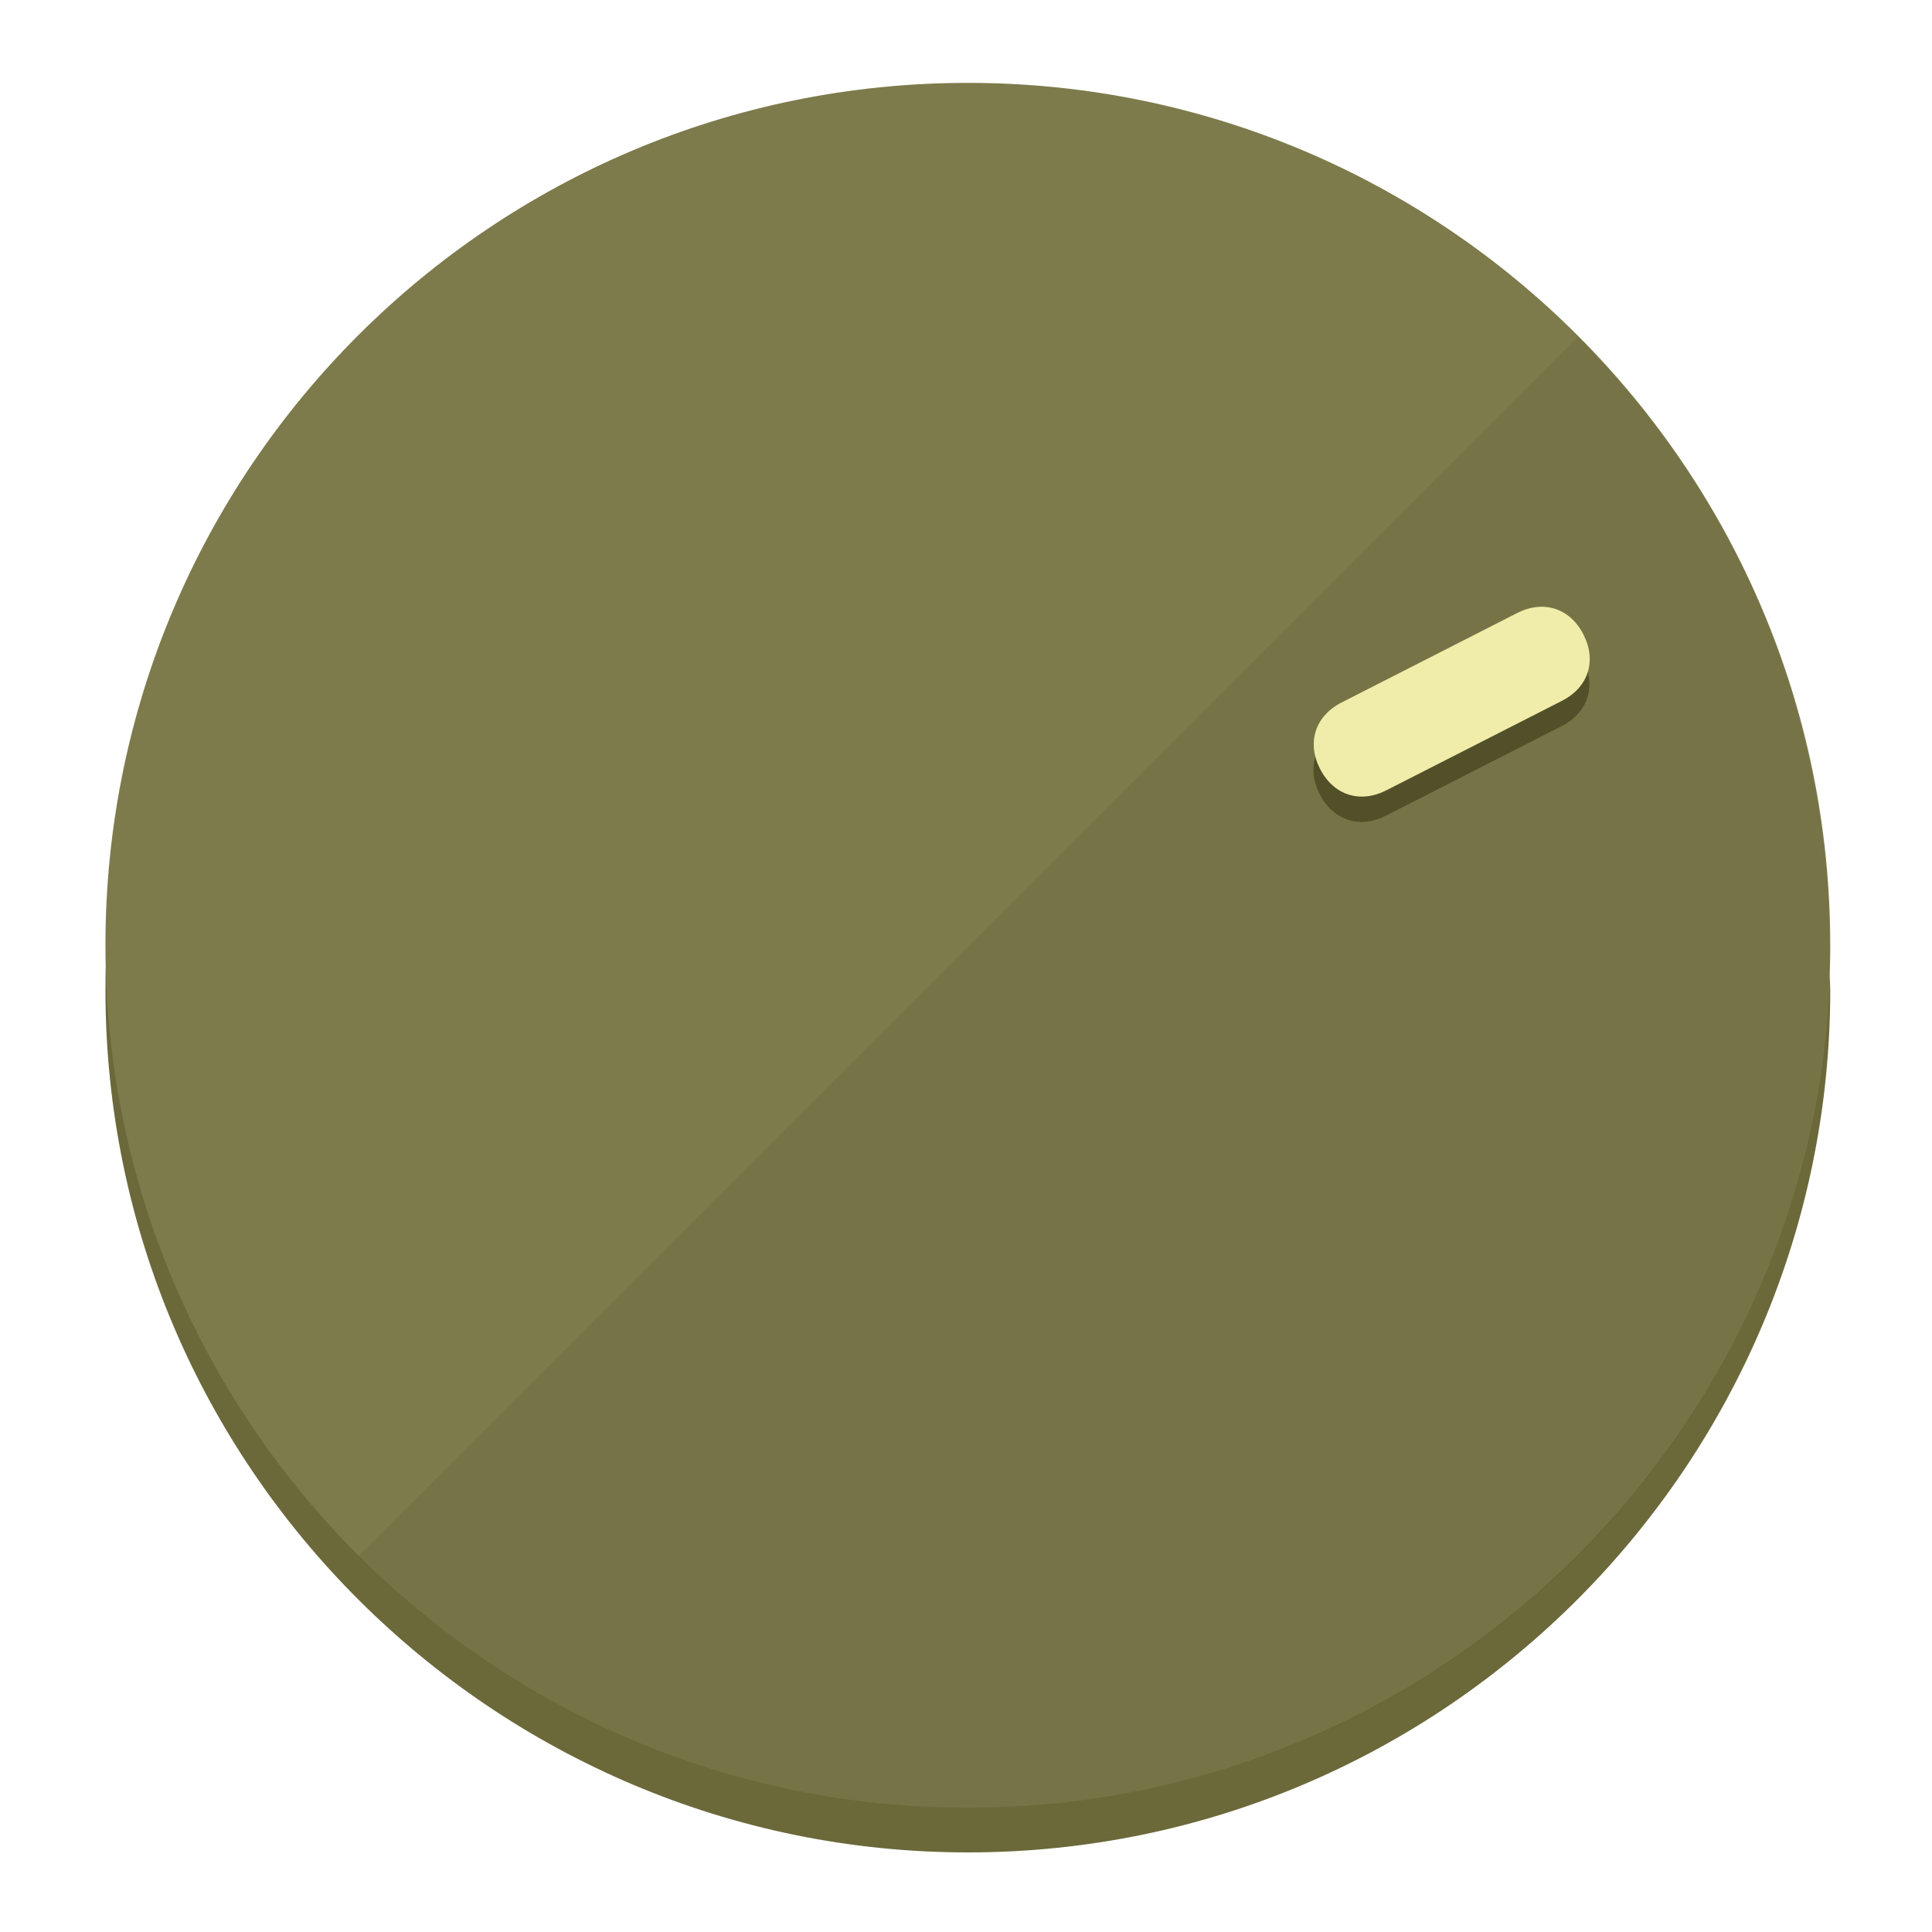
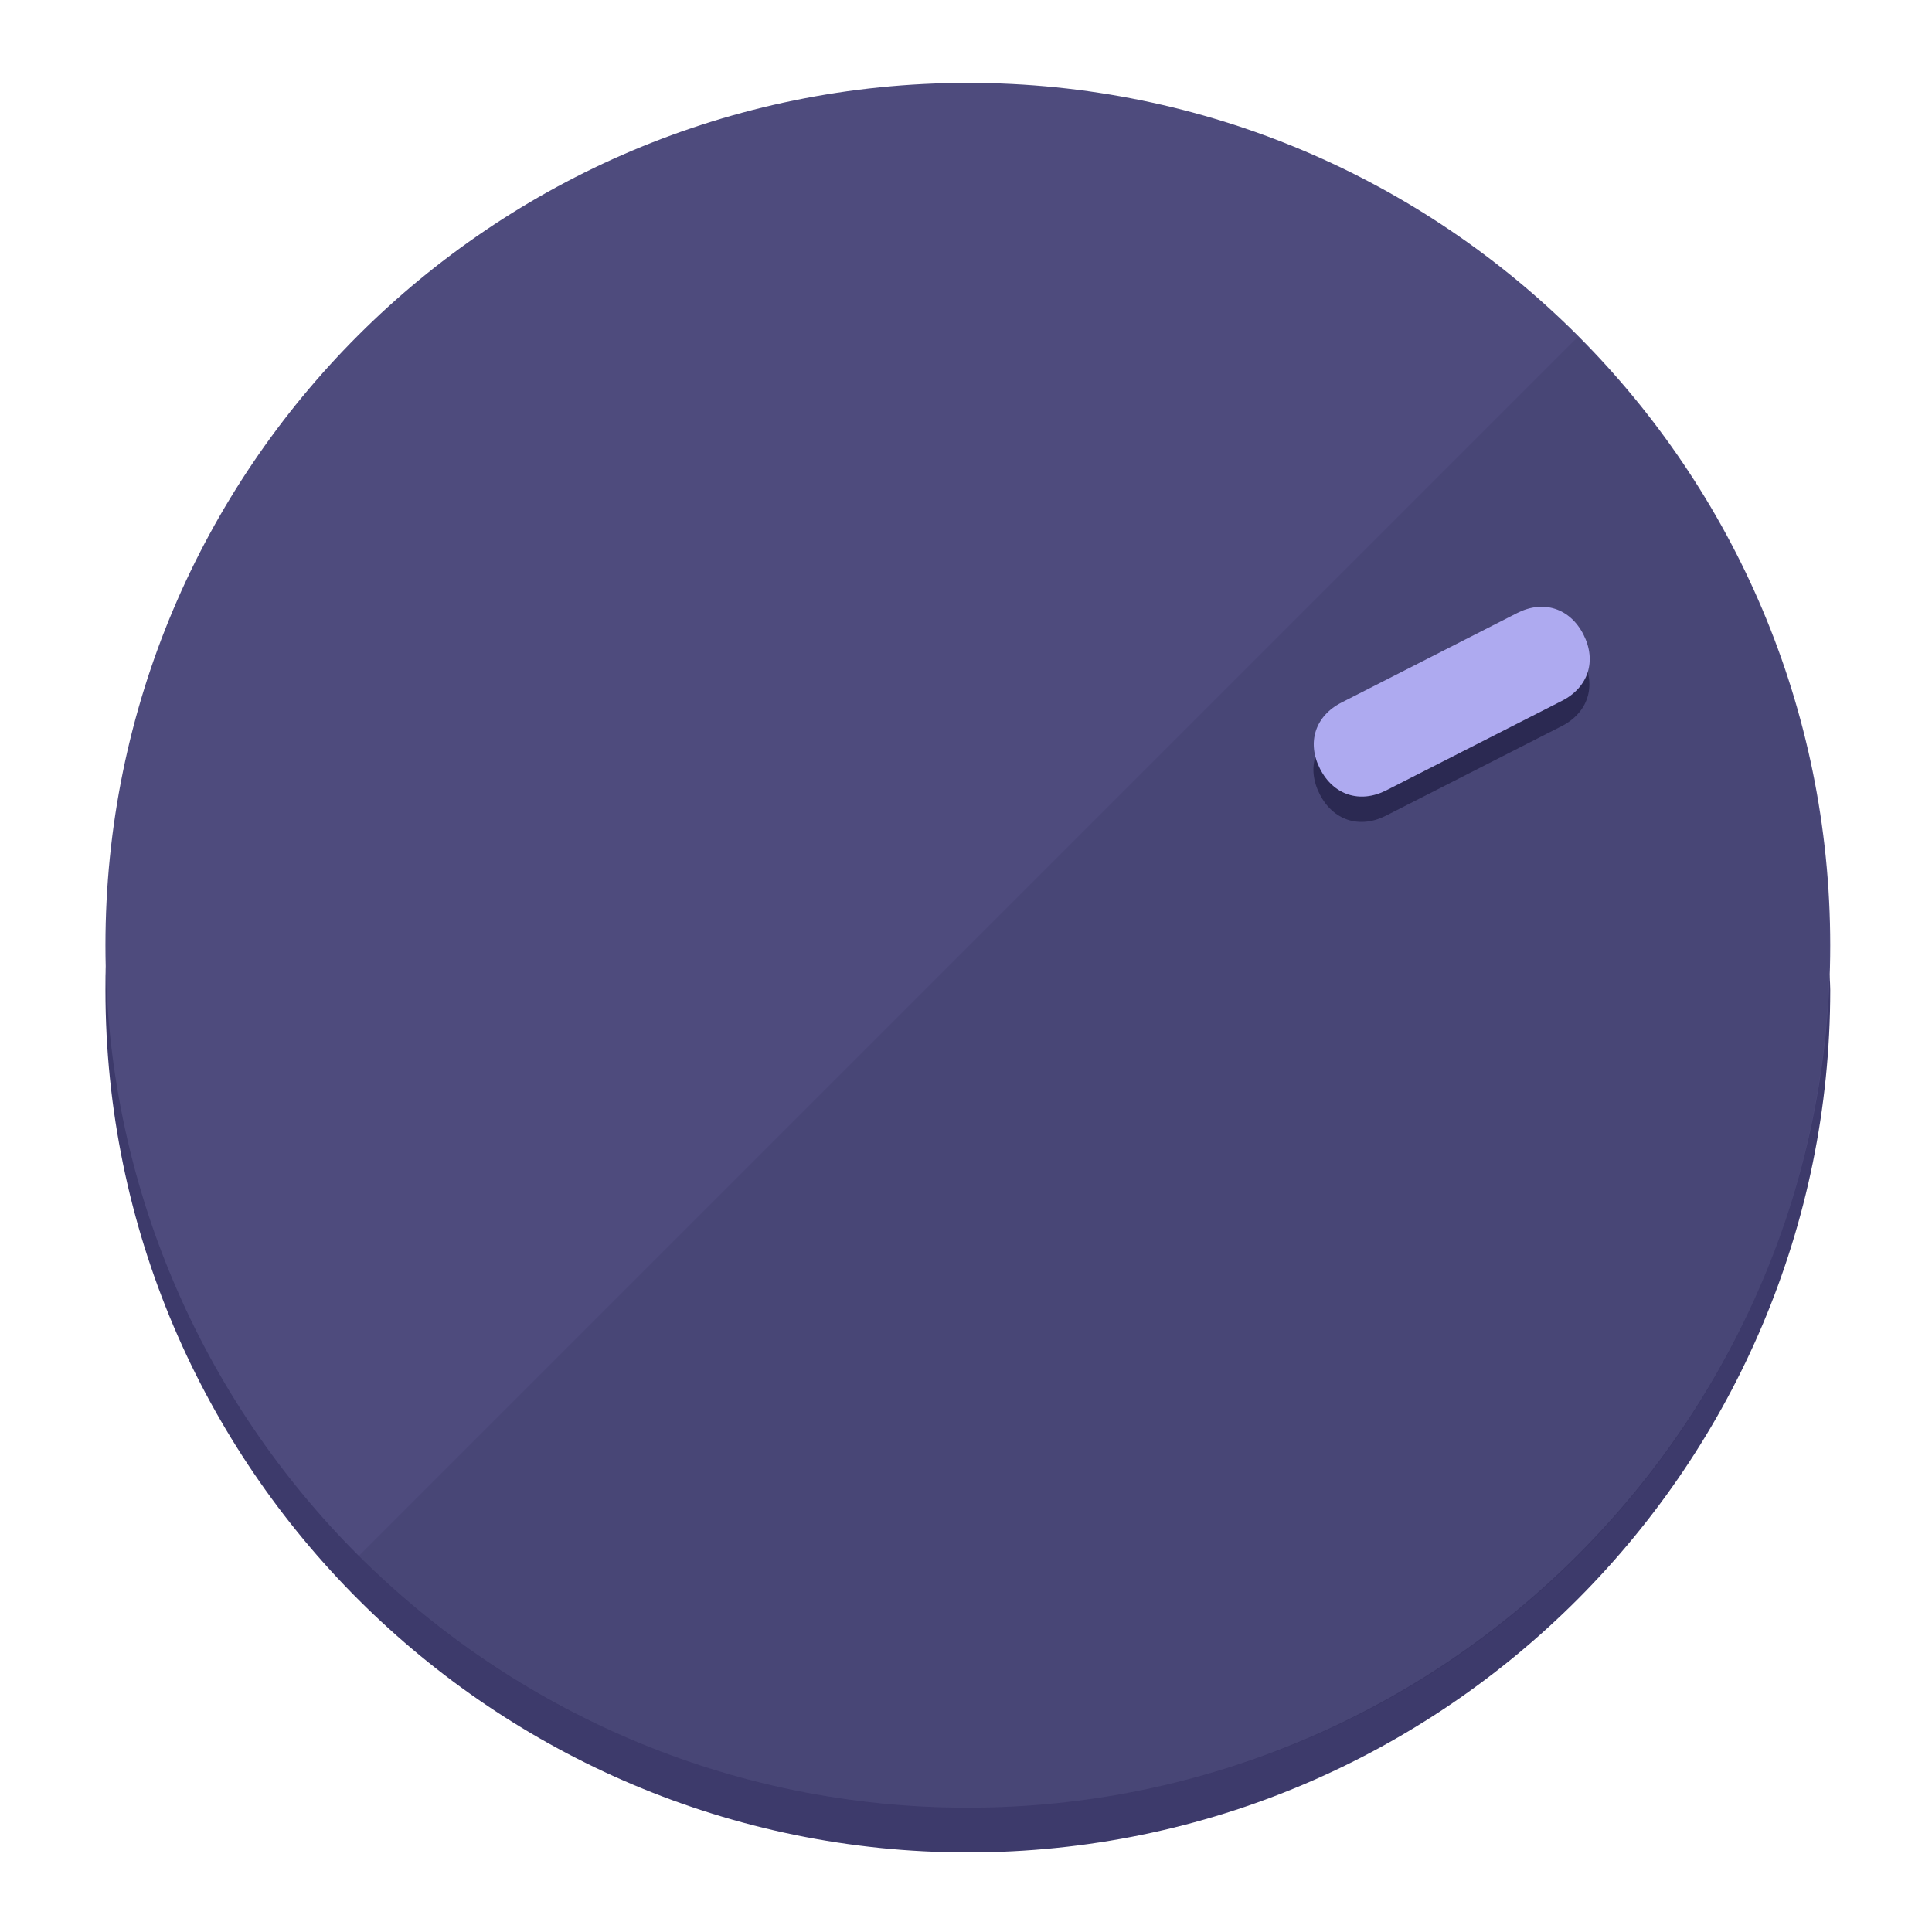
<svg xmlns="http://www.w3.org/2000/svg" height="120px" width="120px" version="1.1" id="Layer_1" viewBox="0 0 496.8 496.8" xml:space="preserve">
  <defs id="defs23" />
  <g id="g3158">
-     <path style="display:inline;fill:#6B693A;fill-opacity:1;stroke-width:1.584" d="m 248.875,445.92 c 116.582,0 212.89,-91.238 220.493,-205.286 0,5.069 1.267,8.87 1.267,13.939 0,121.651 -98.842,221.76 -221.76,221.76 -121.651,0 -221.76,-98.842 -221.76,-221.76 0,-5.069 0,-8.87 1.267,-13.939 7.603,114.048 103.91,205.286 220.493,205.286 z" id="path8" />
-     <circle style="display:inline;fill:#7D7B4B;fill-opacity:1;stroke-width:1.584" cx="248.875" cy="243.071" r="221.76" id="circle12" />
-     <path style="display:inline;fill:#525029;fill-opacity:0.154;stroke-width:1.587" d="m 405.744,86.606 c 86.308,86.308 86.308,227.193 0,313.5 -86.308,86.308 -227.193,86.308 -313.5,0" id="path14" />
+     <path style="display:inline;fill:#3D3A6B;fill-opacity:1;stroke-width:1.584" d="m 248.875,445.92 c 116.582,0 212.89,-91.238 220.493,-205.286 0,5.069 1.267,8.87 1.267,13.939 0,121.651 -98.842,221.76 -221.76,221.76 -121.651,0 -221.76,-98.842 -221.76,-221.76 0,-5.069 0,-8.87 1.267,-13.939 7.603,114.048 103.91,205.286 220.493,205.286 z" id="path8" />
+     <circle style="display:inline;fill:#4E4B7D;fill-opacity:1;stroke-width:1.584" cx="248.875" cy="243.071" r="221.76" id="circle12" />
+     <path style="display:inline;fill:#2B2952;fill-opacity:0.154;stroke-width:1.587" d="m 405.744,86.606 c 86.308,86.308 86.308,227.193 0,313.5 -86.308,86.308 -227.193,86.308 -313.5,0" id="path14" />
  </g>
  <g id="g3198">
    <circle style="display:none;fill:#000000;fill-opacity:0;stroke-width:1.584" cx="329.835" cy="-110.802" r="221.76" id="circle12-3" transform="rotate(63)" />
-     <path style="display:inline;fill:#525029;fill-opacity:1;stroke-width:1.584" d="m 356.39,209.744 c -6.774,3.452 -13.592,1.237 -17.044,-5.538 v 0 c -3.452,-6.774 -1.237,-13.592 5.538,-17.044 l 45.163,-23.012 c 6.775,-3.452 13.592,-1.237 17.044,5.538 v 0 c 3.452,6.774 1.237,13.592 -5.538,17.044 z" id="path3789" />
-     <path style="display:inline;fill:#F0EDAA;stroke-width:1.584" d="m 356.478,203.228 c -6.774,3.452 -13.592,1.237 -17.044,-5.538 v 0 c -3.452,-6.774 -1.237,-13.592 5.538,-17.044 l 45.163,-23.012 c 6.774,-3.452 13.592,-1.237 17.044,5.538 v 0 c 3.452,6.775 1.237,13.592 -5.538,17.044 z" id="path915" />
+     <path style="display:inline;fill:#2B2952;fill-opacity:1;stroke-width:1.584" d="m 356.39,209.744 c -6.774,3.452 -13.592,1.237 -17.044,-5.538 v 0 c -3.452,-6.774 -1.237,-13.592 5.538,-17.044 l 45.163,-23.012 c 6.775,-3.452 13.592,-1.237 17.044,5.538 v 0 c 3.452,6.774 1.237,13.592 -5.538,17.044 z" id="path3789" />
+     <path style="display:inline;fill:#AEAAF0;stroke-width:1.584" d="m 356.478,203.228 c -6.774,3.452 -13.592,1.237 -17.044,-5.538 v 0 c -3.452,-6.774 -1.237,-13.592 5.538,-17.044 l 45.163,-23.012 c 6.774,-3.452 13.592,-1.237 17.044,5.538 v 0 c 3.452,6.775 1.237,13.592 -5.538,17.044 z" id="path915" />
  </g>
</svg>
